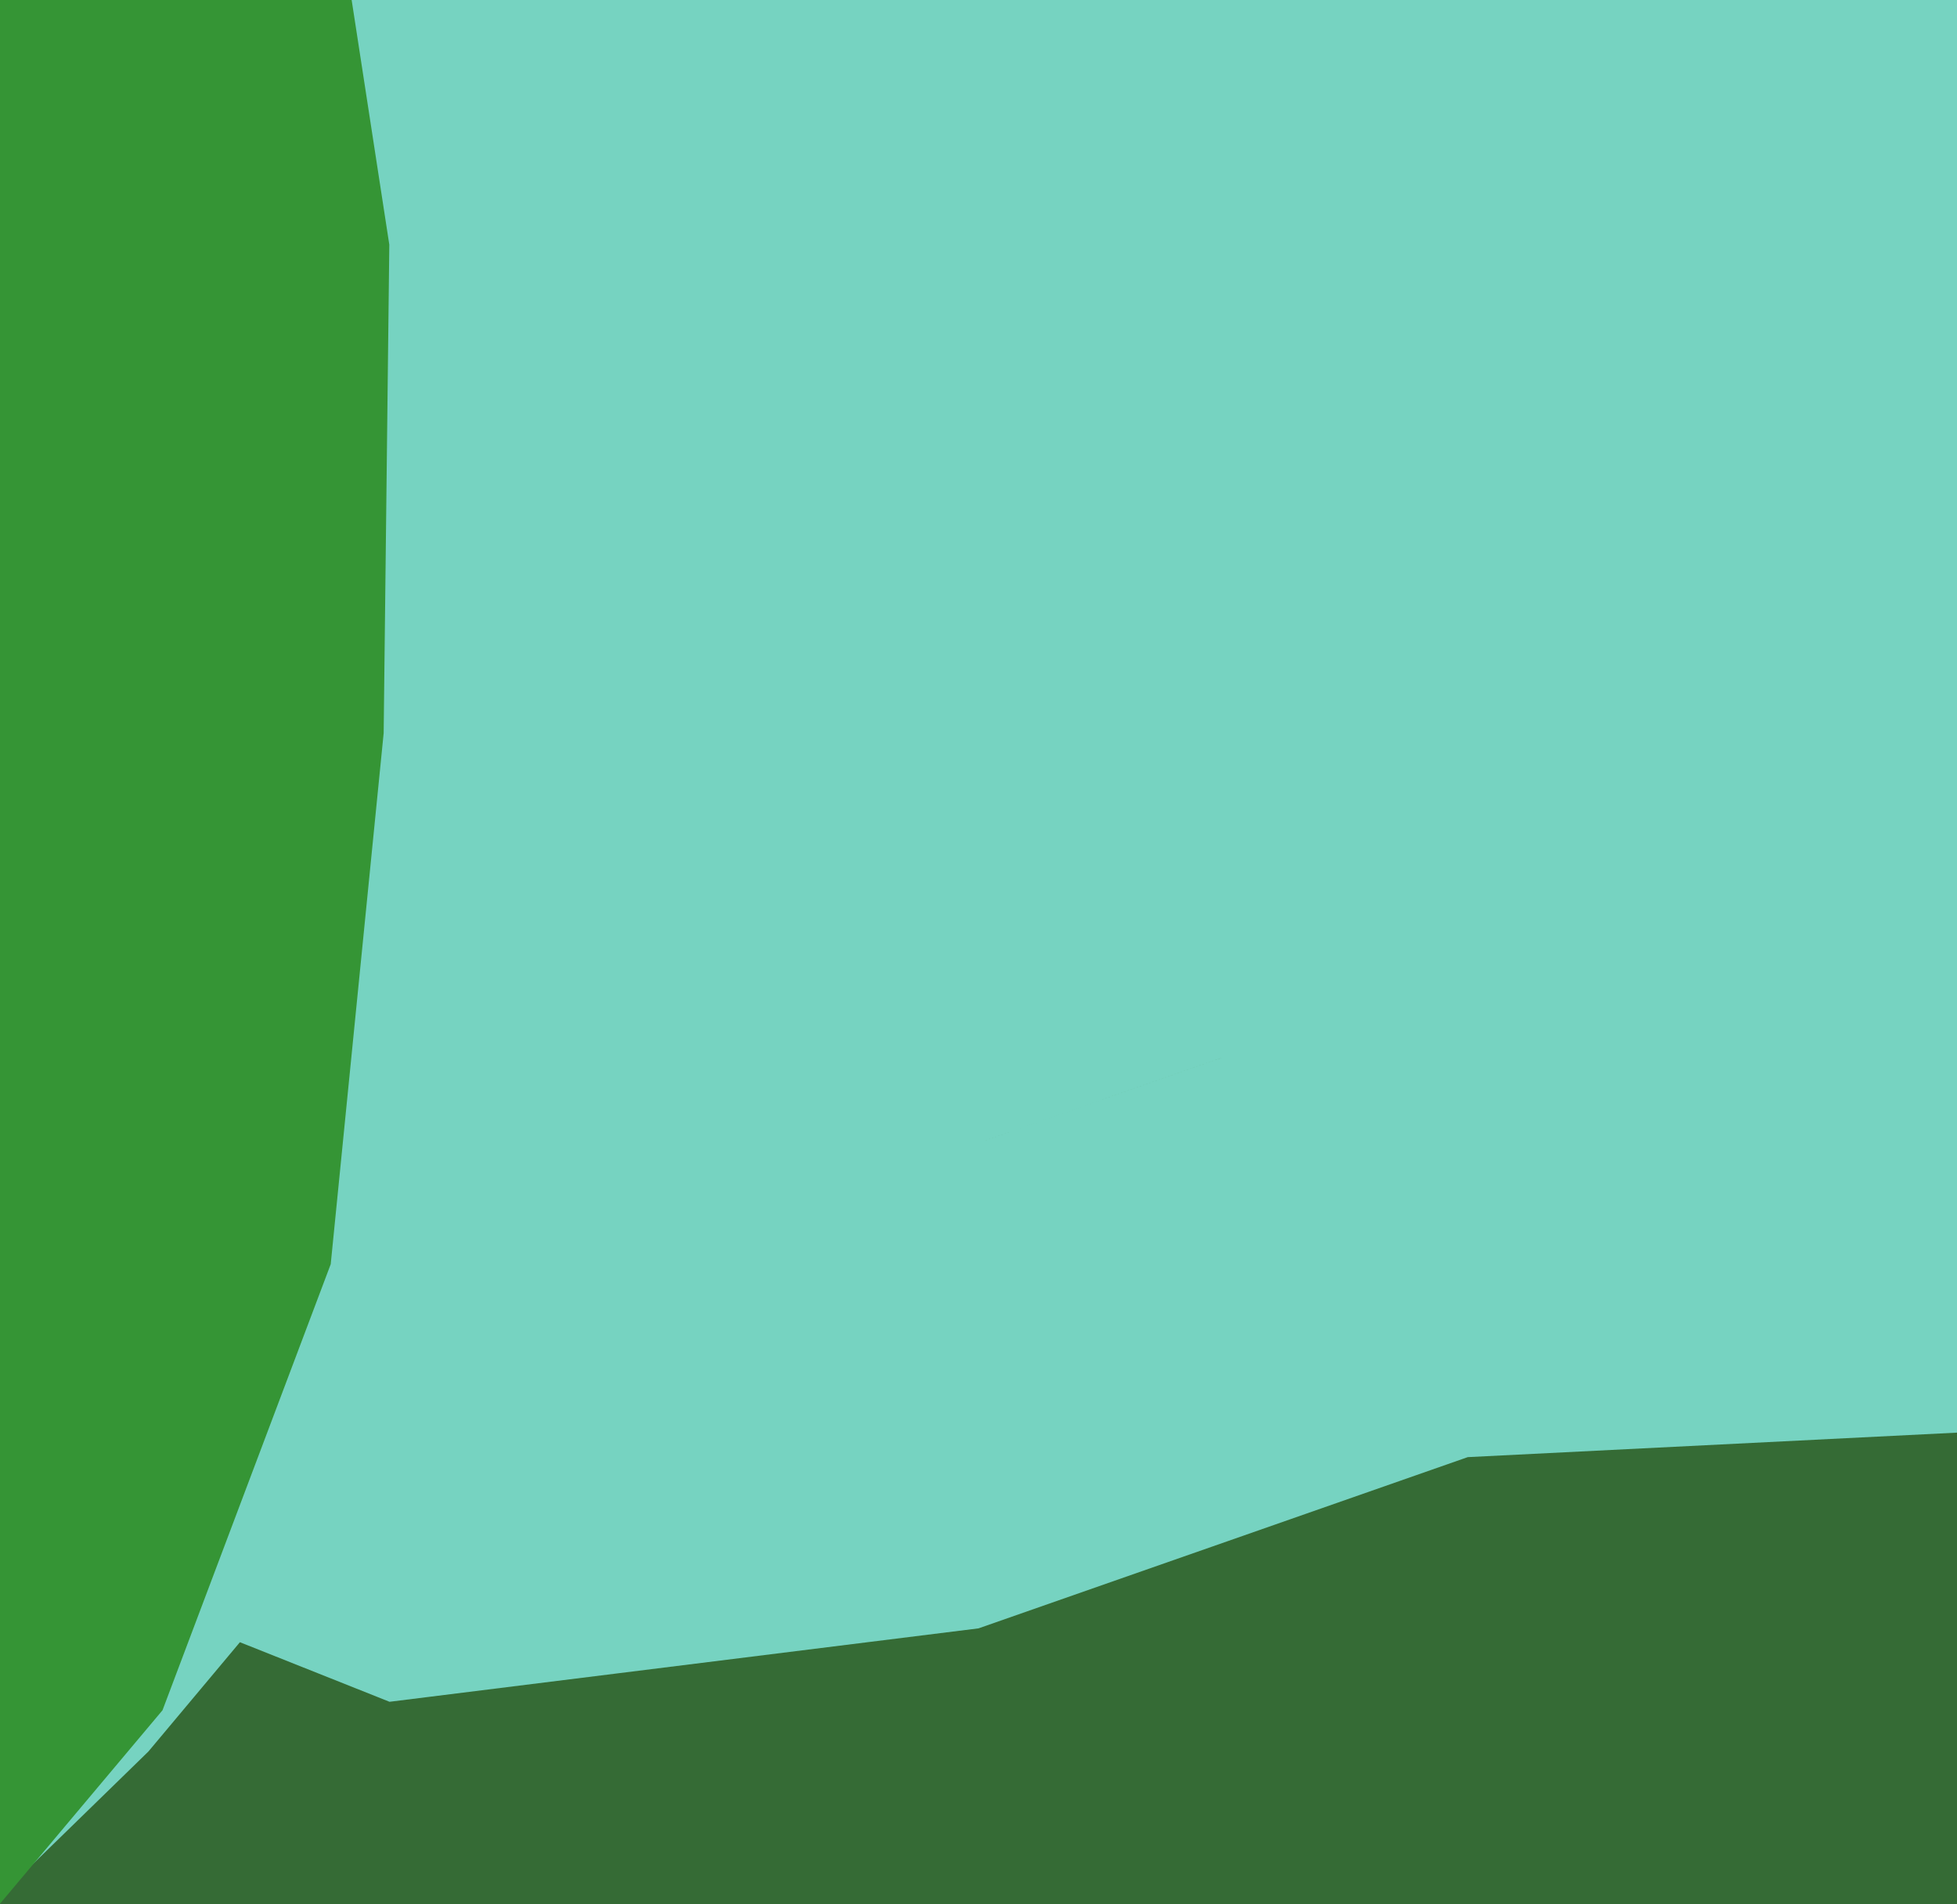
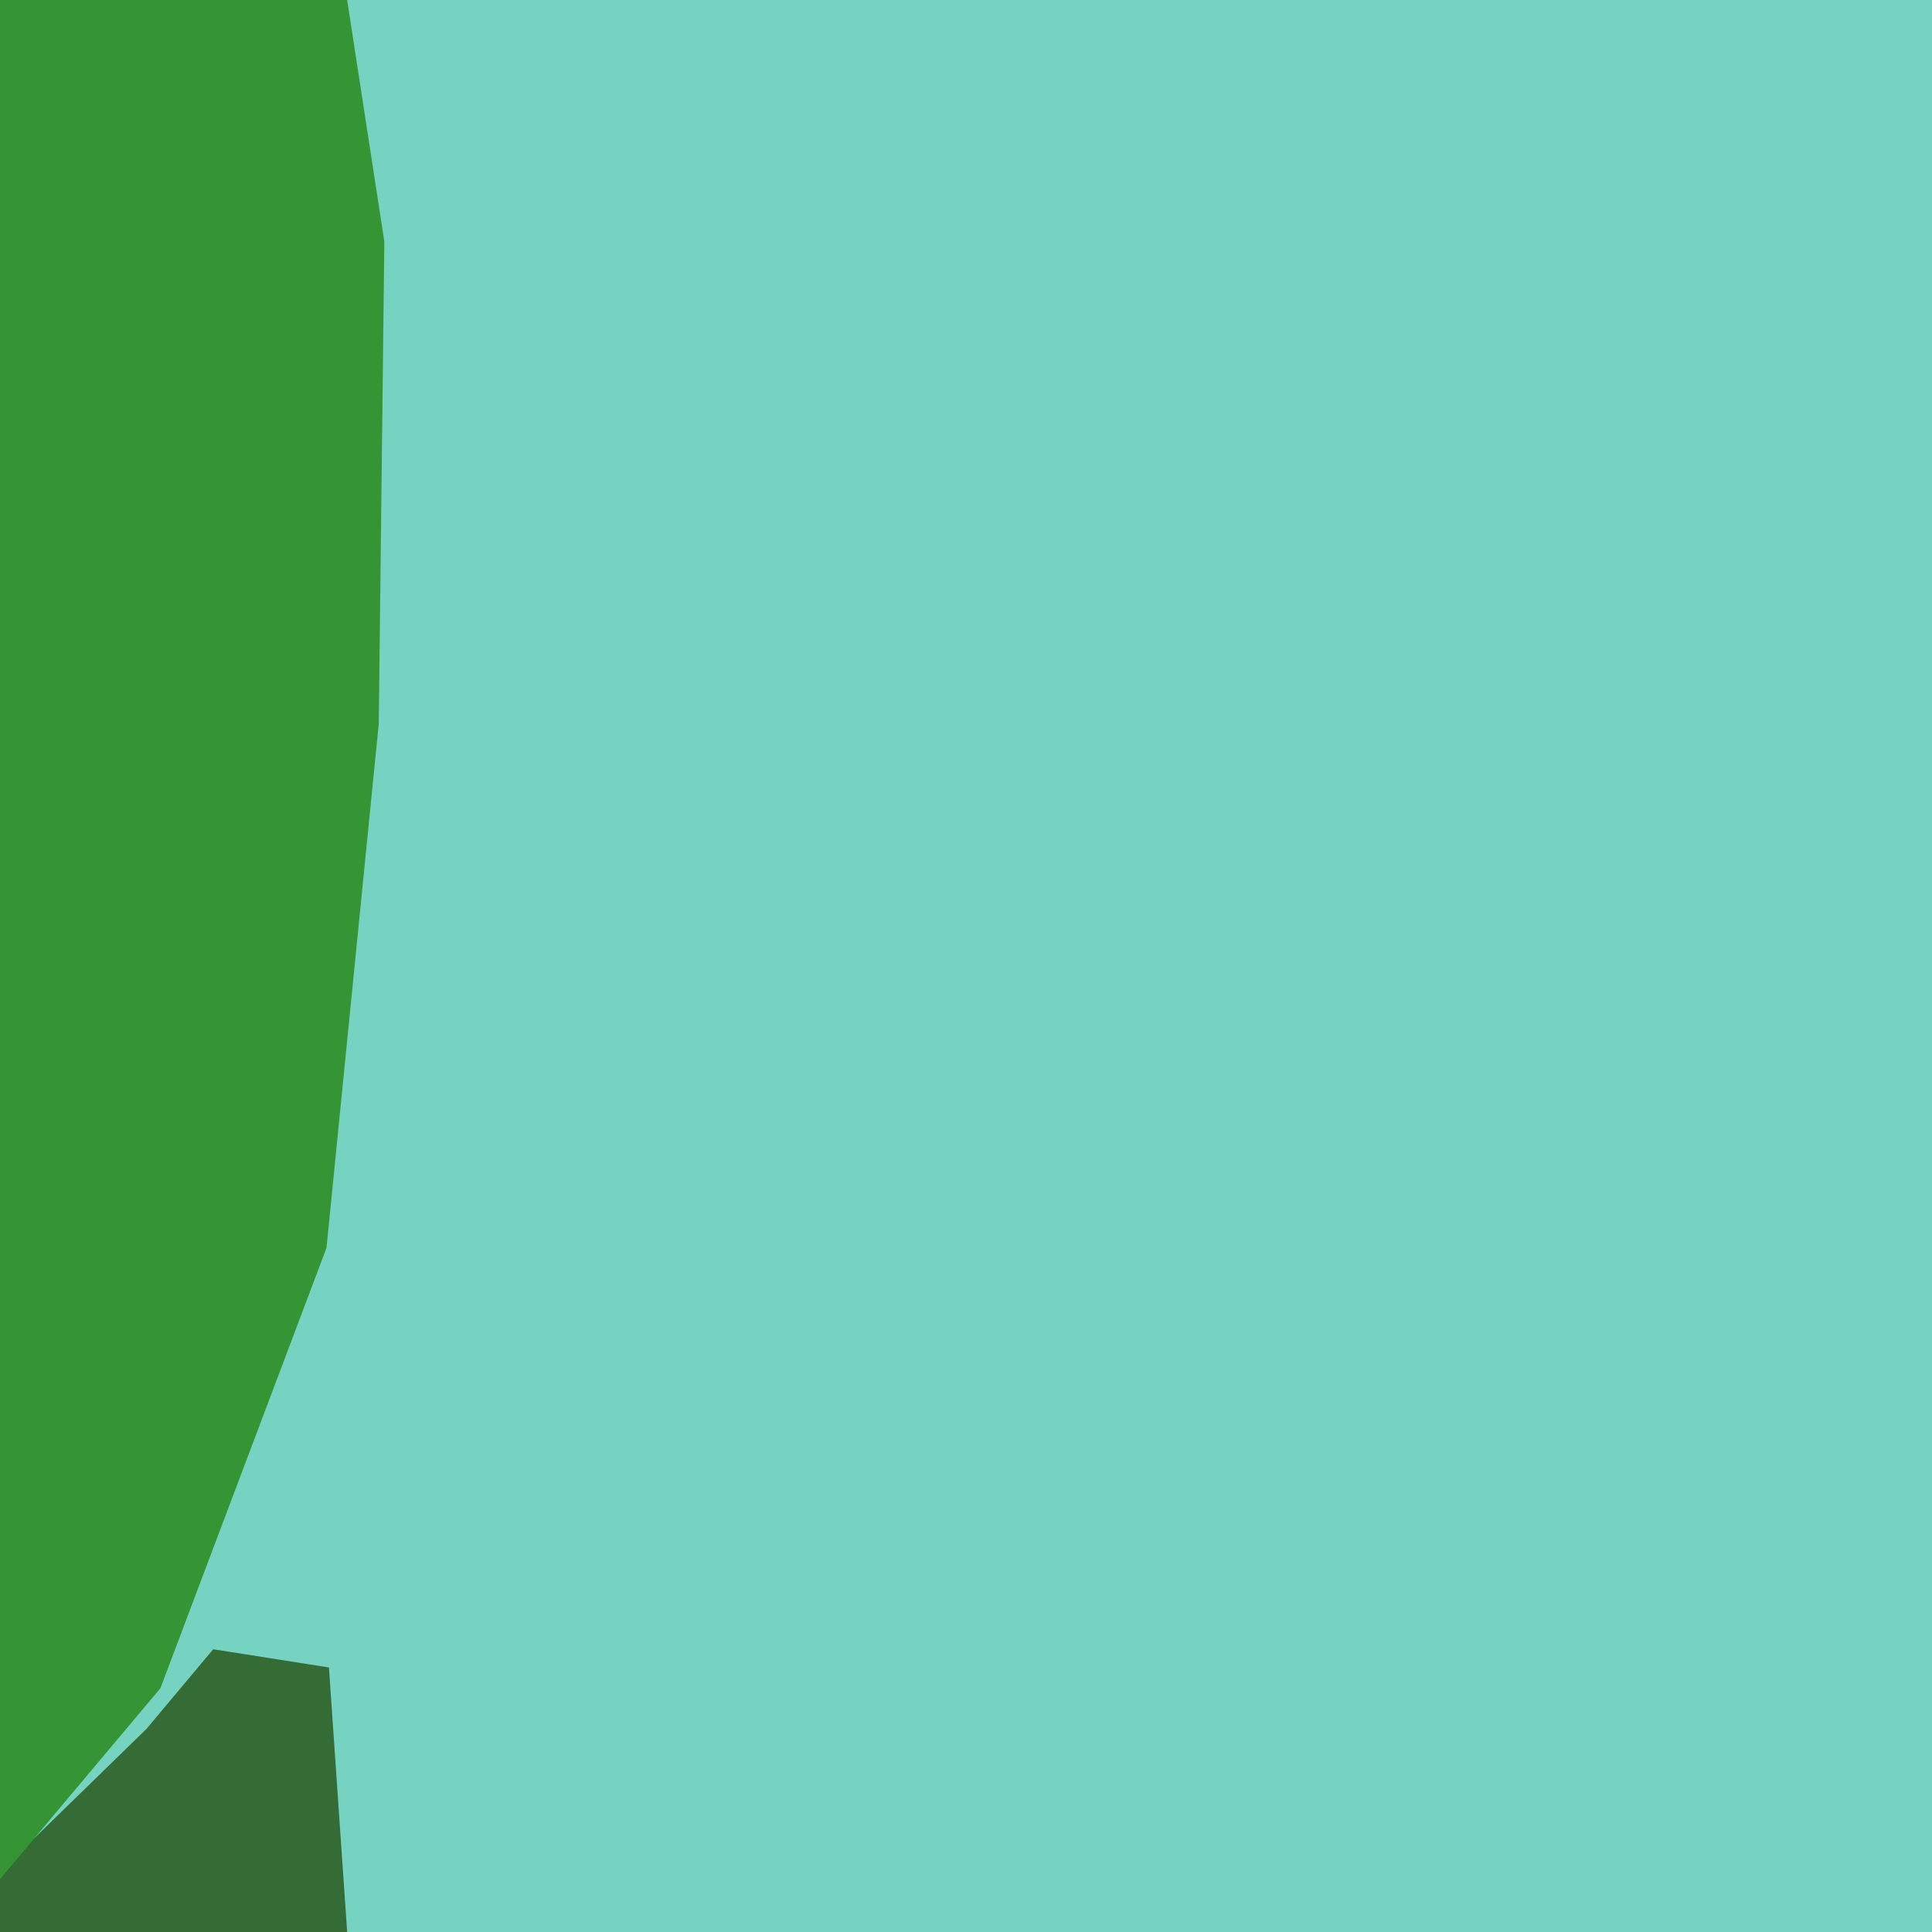
- <svg xmlns="http://www.w3.org/2000/svg" width="128" height="124.5" version="1.1" viewBox="0 0 128 124.5">
+ <svg xmlns="http://www.w3.org/2000/svg" width="128" height="128" version="1.1" viewBox="0 0 128 128">
  <path d="m0 0v128h128v-128z" fill="#76d3c1" />
-   <path d="m0 0v111l9.002-1.564 6.057-28.607.732-5.035.535-15.025.725-41.457-2.188-10.482-3.863-8.828h-11zm79.904 69.174-15.904 5.566 15.908-5.566h-.004zm48.096 24.518-32 1.602-32 11.199-38.521 4.801-9.787-3.896-5.988 7.15-9.703 9.453v4h128v-34.309z" fill="#356b35" />
+   <path d="m0 0v111l9.002-1.562 6.057-28.609.732-5.035.535-15.025.725-41.457-2.189-10.482-3.861-8.828h-11zm15.059 80.828.646-2.617v-.006l-.646 2.623zm-.934 28.439-4.422 5.279-9.703 9.453v4h23l-1.207-17.525-7.668-1.207z" fill="#356b35" />
  <path d="m0 0v124.5l10.629-12.652 11.002-29.172 3.463-34.729.369-31.947-2.463-16h-16z" fill="#359535" />
</svg>
